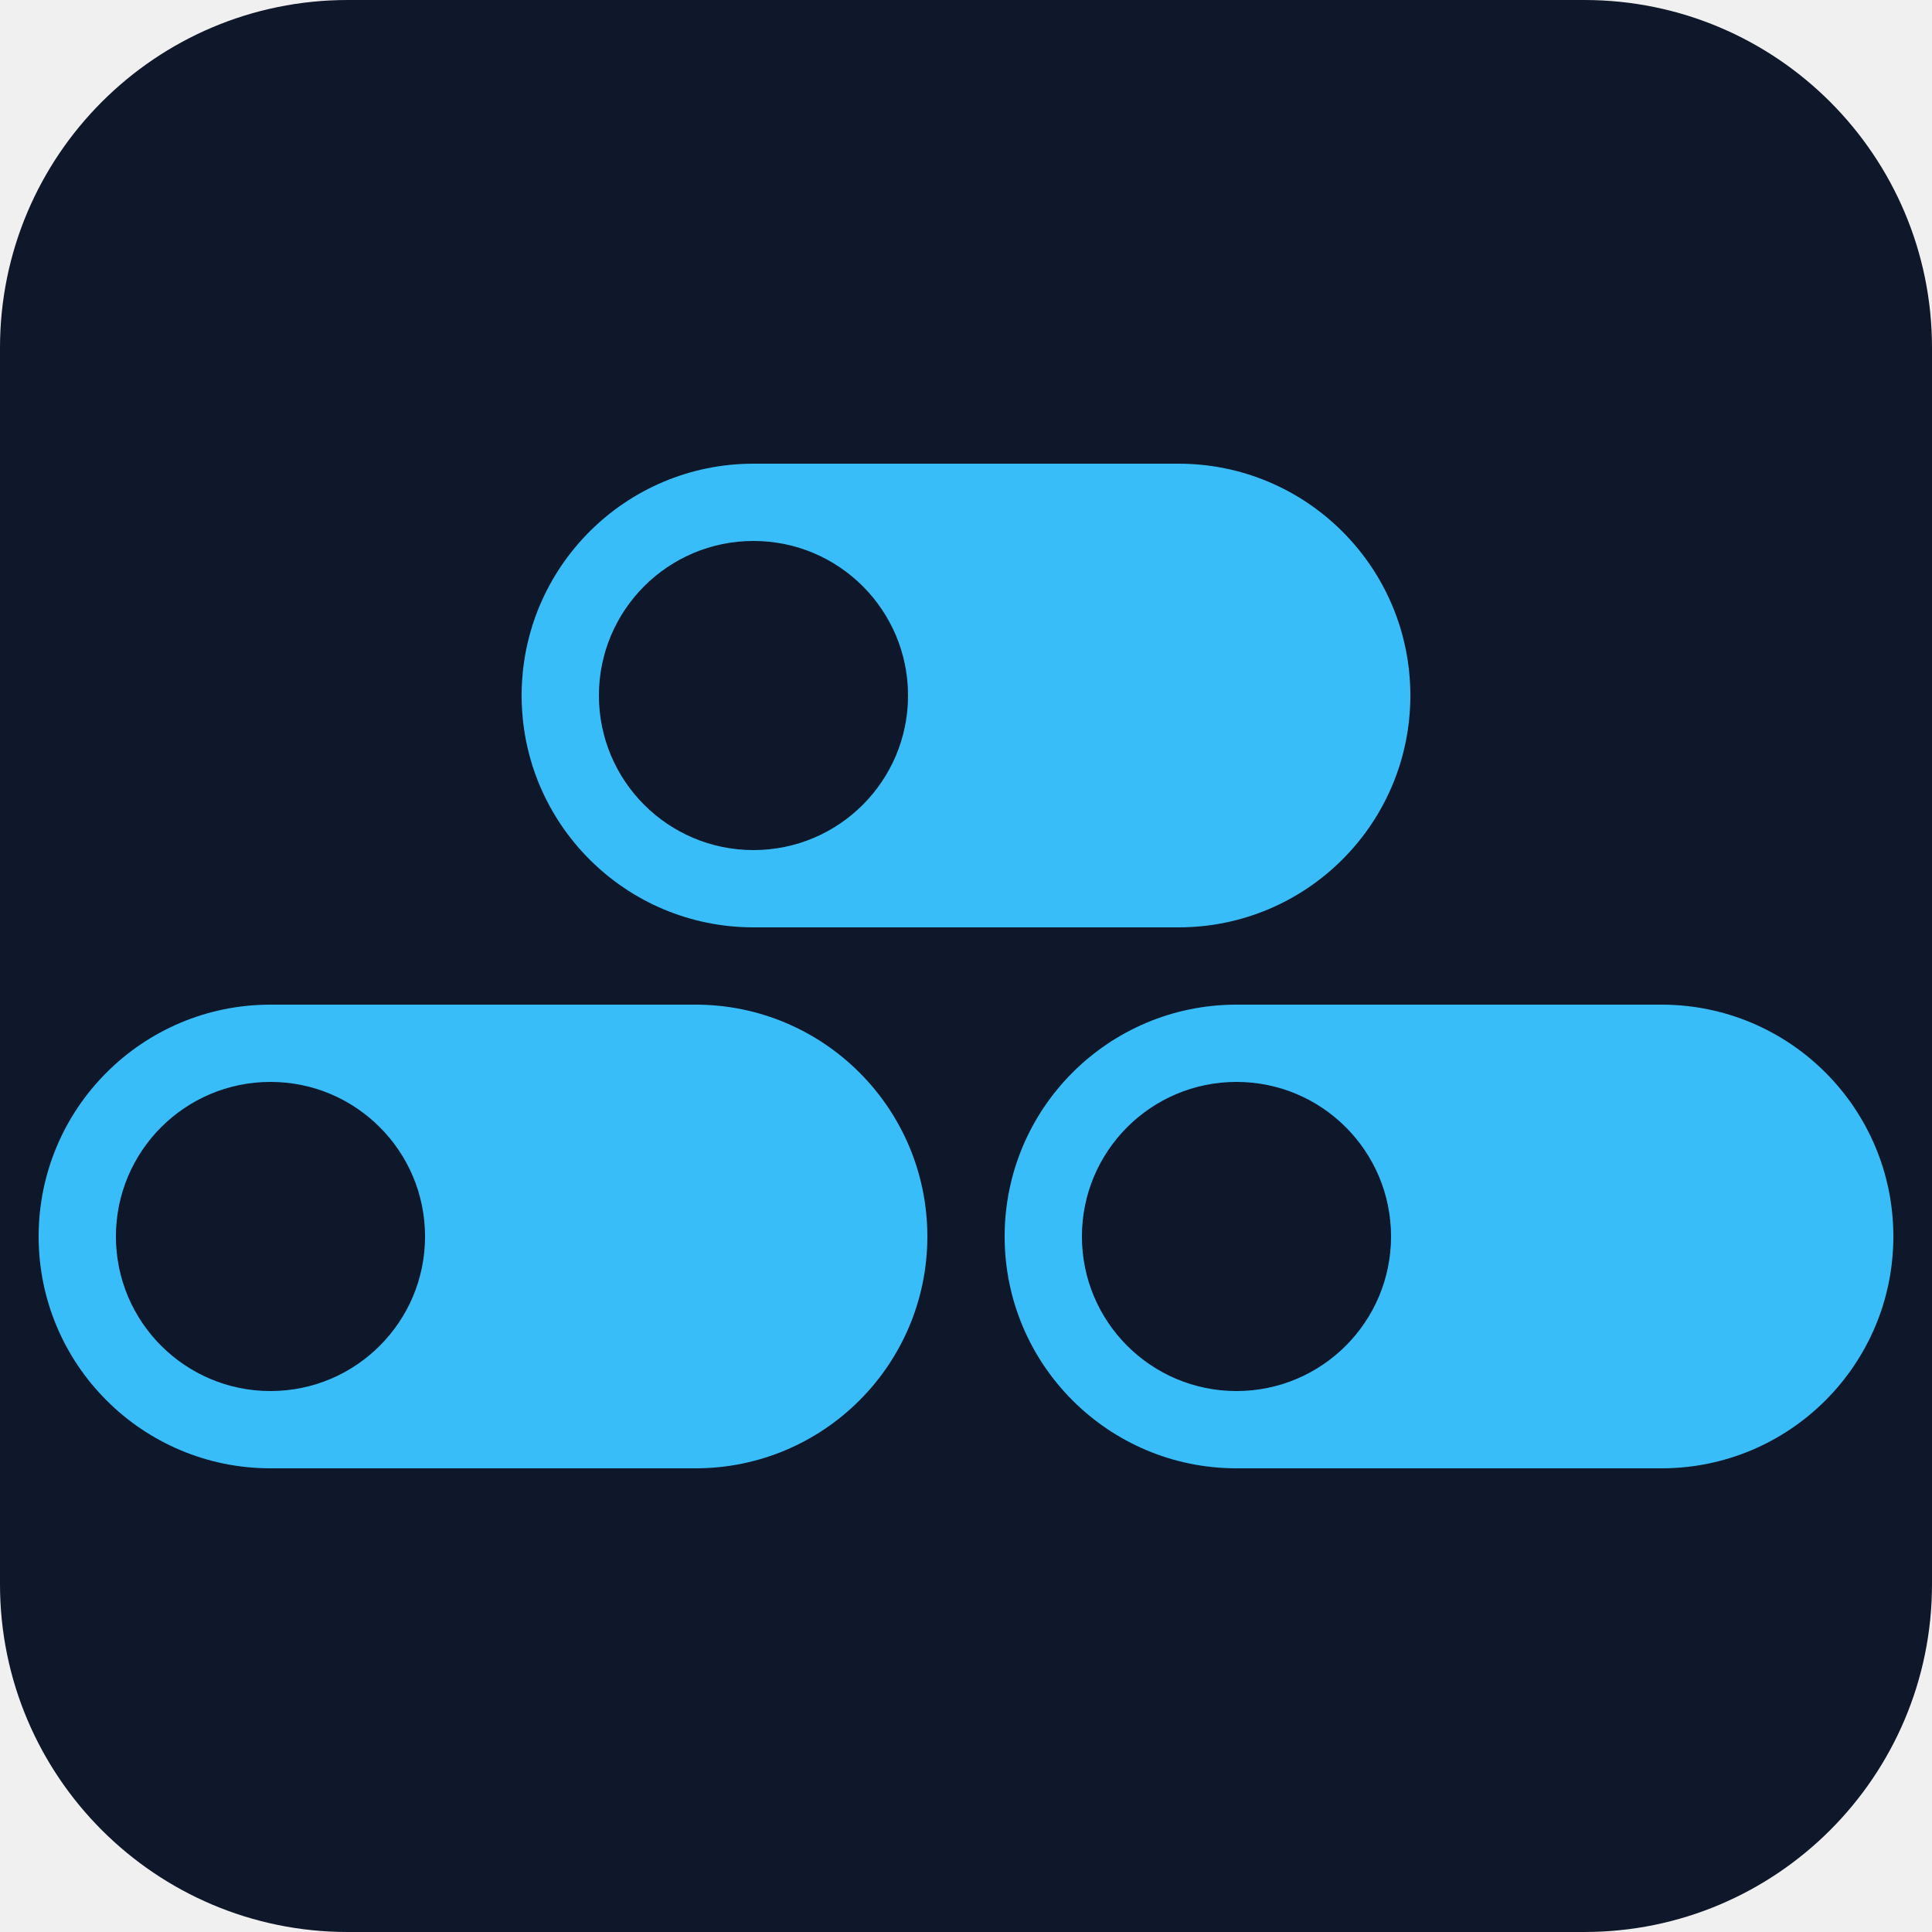
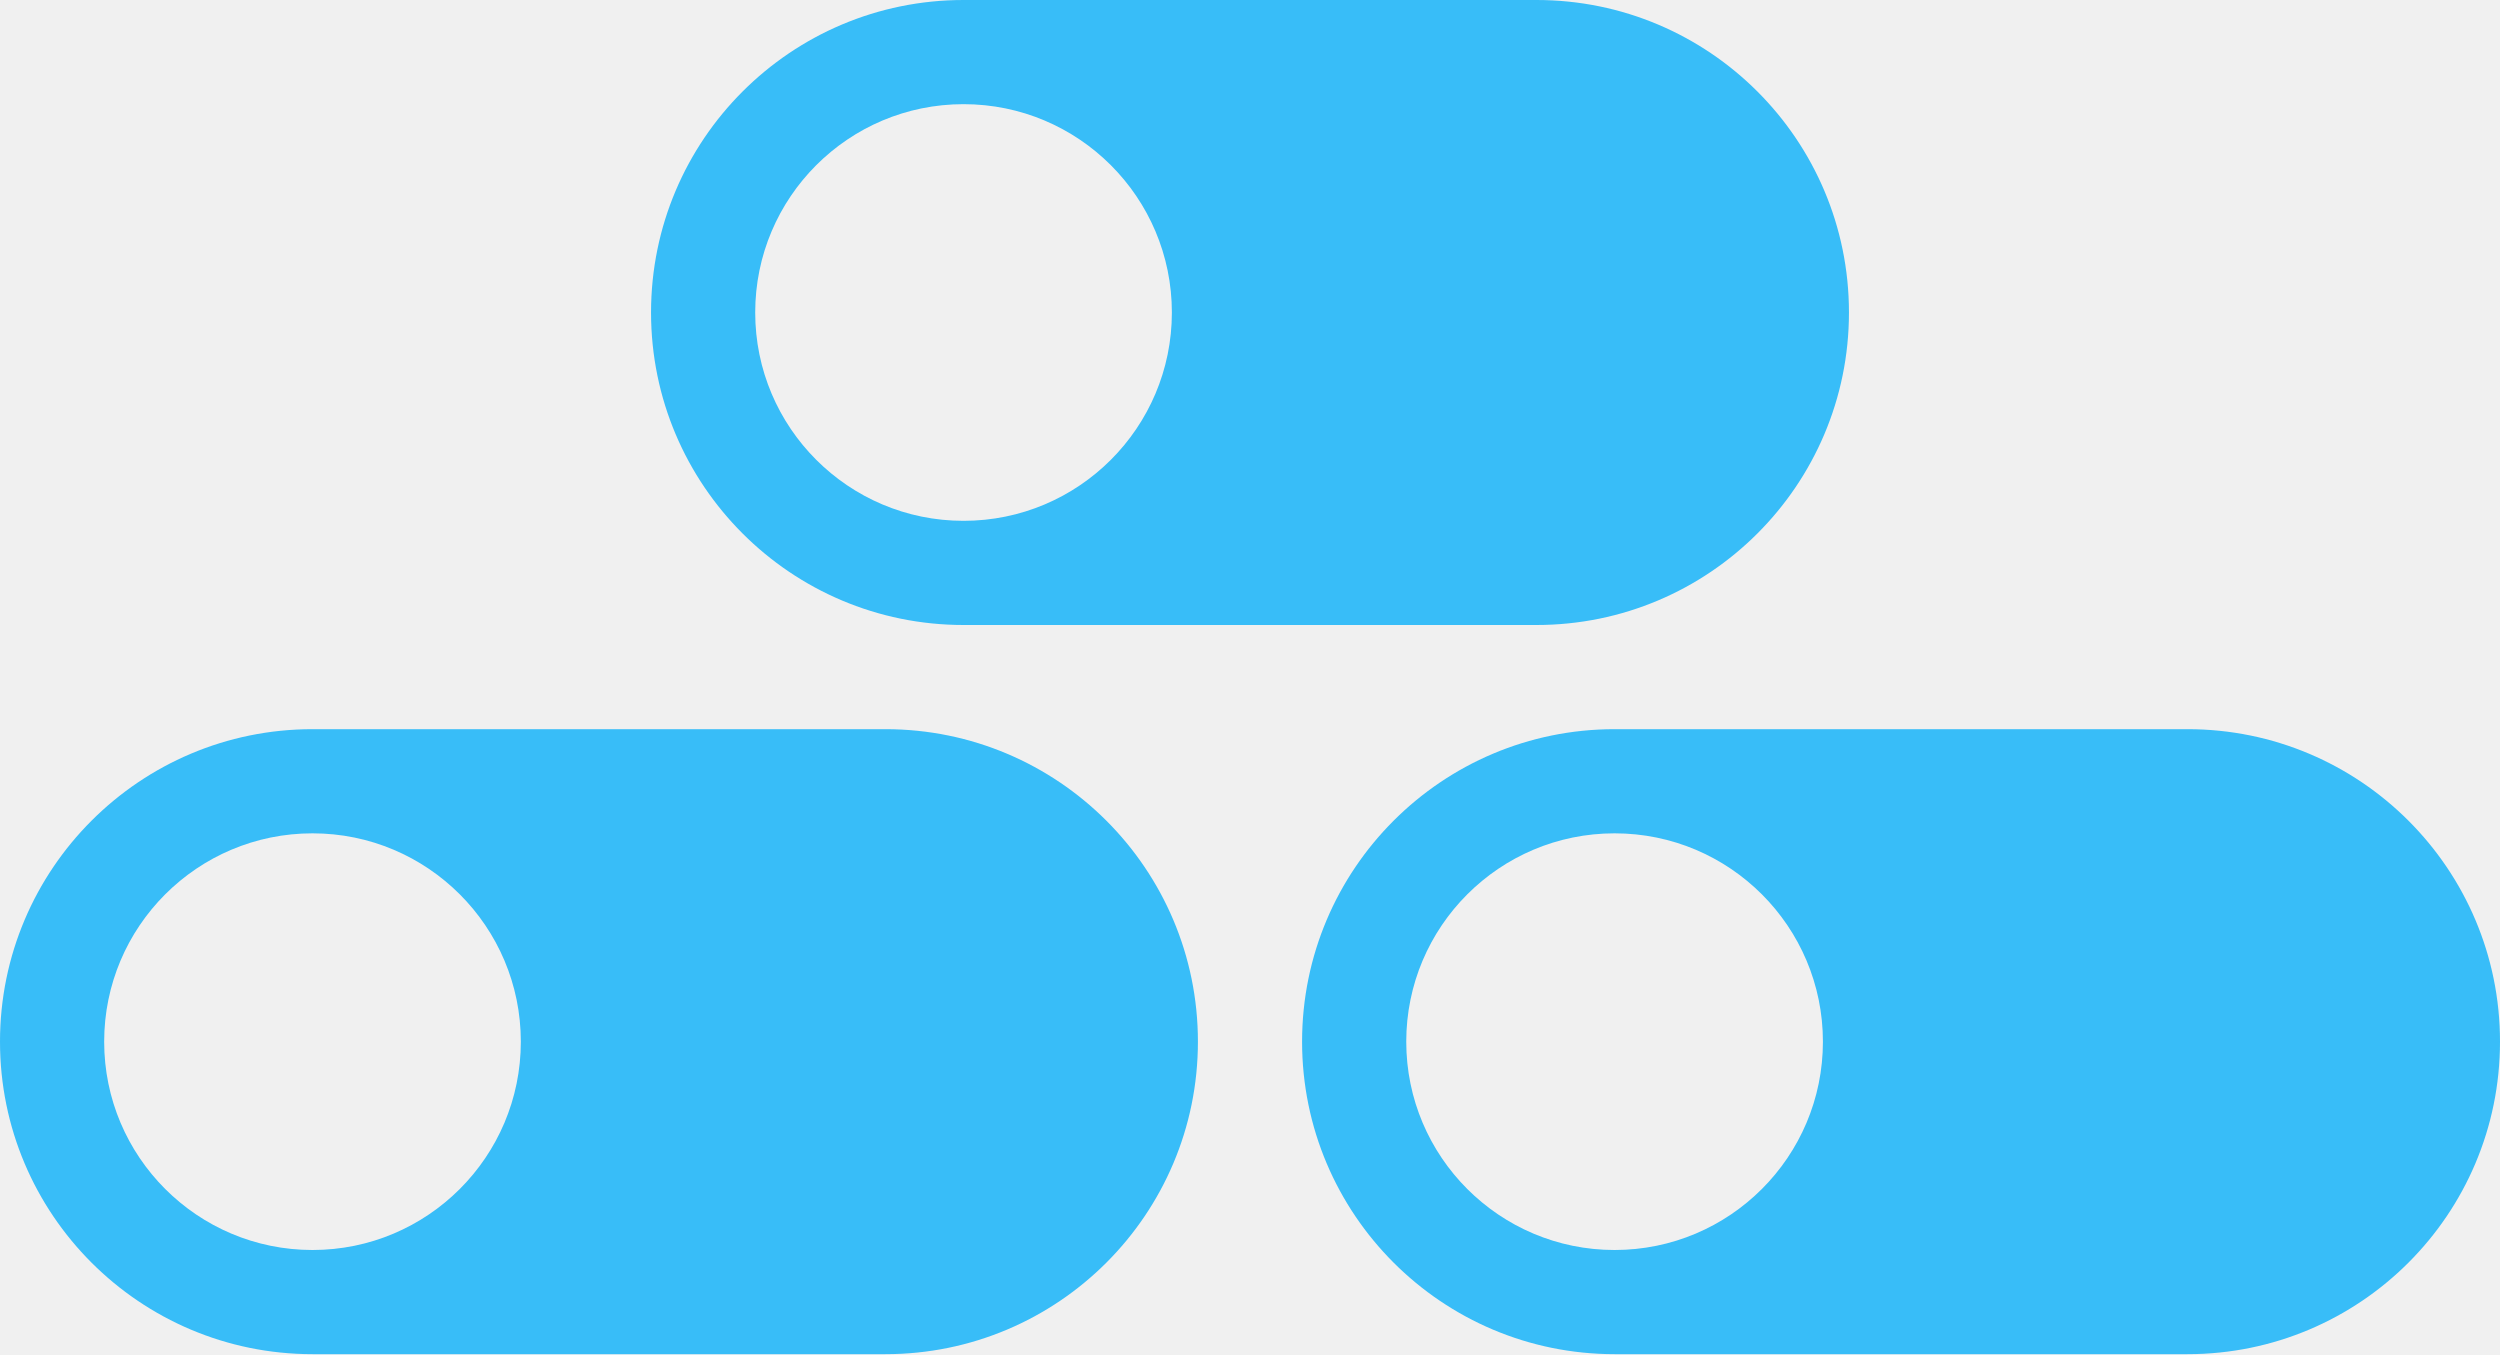
- <svg xmlns="http://www.w3.org/2000/svg" viewBox="0 0 100 100" role="img" aria-label="BAKLOG">
-   <rect width="100" height="100" rx="18" fill="#0f172a" />
+ <svg xmlns="http://www.w3.org/2000/svg" viewBox="2 24 96 52" width="96" height="52" role="img" aria-label="BAKLOG">
  <defs>
    <mask id="knobs" maskUnits="userSpaceOnUse" x="0" y="0" width="100" height="100">
      <rect width="100" height="100" fill="#fff" />
      <circle cx="14" cy="64" r="8" fill="#000" />
      <circle cx="64" cy="64" r="8" fill="#000" />
      <circle cx="39" cy="36" r="8" fill="#000" />
    </mask>
  </defs>
  <g fill="#38bdf8" mask="url(#knobs)">
    <rect x="2" y="52" width="46" height="24" rx="12" ry="12" />
    <rect x="52" y="52" width="46" height="24" rx="12" ry="12" />
    <rect x="27" y="24" width="46" height="24" rx="12" ry="12" />
  </g>
</svg>
